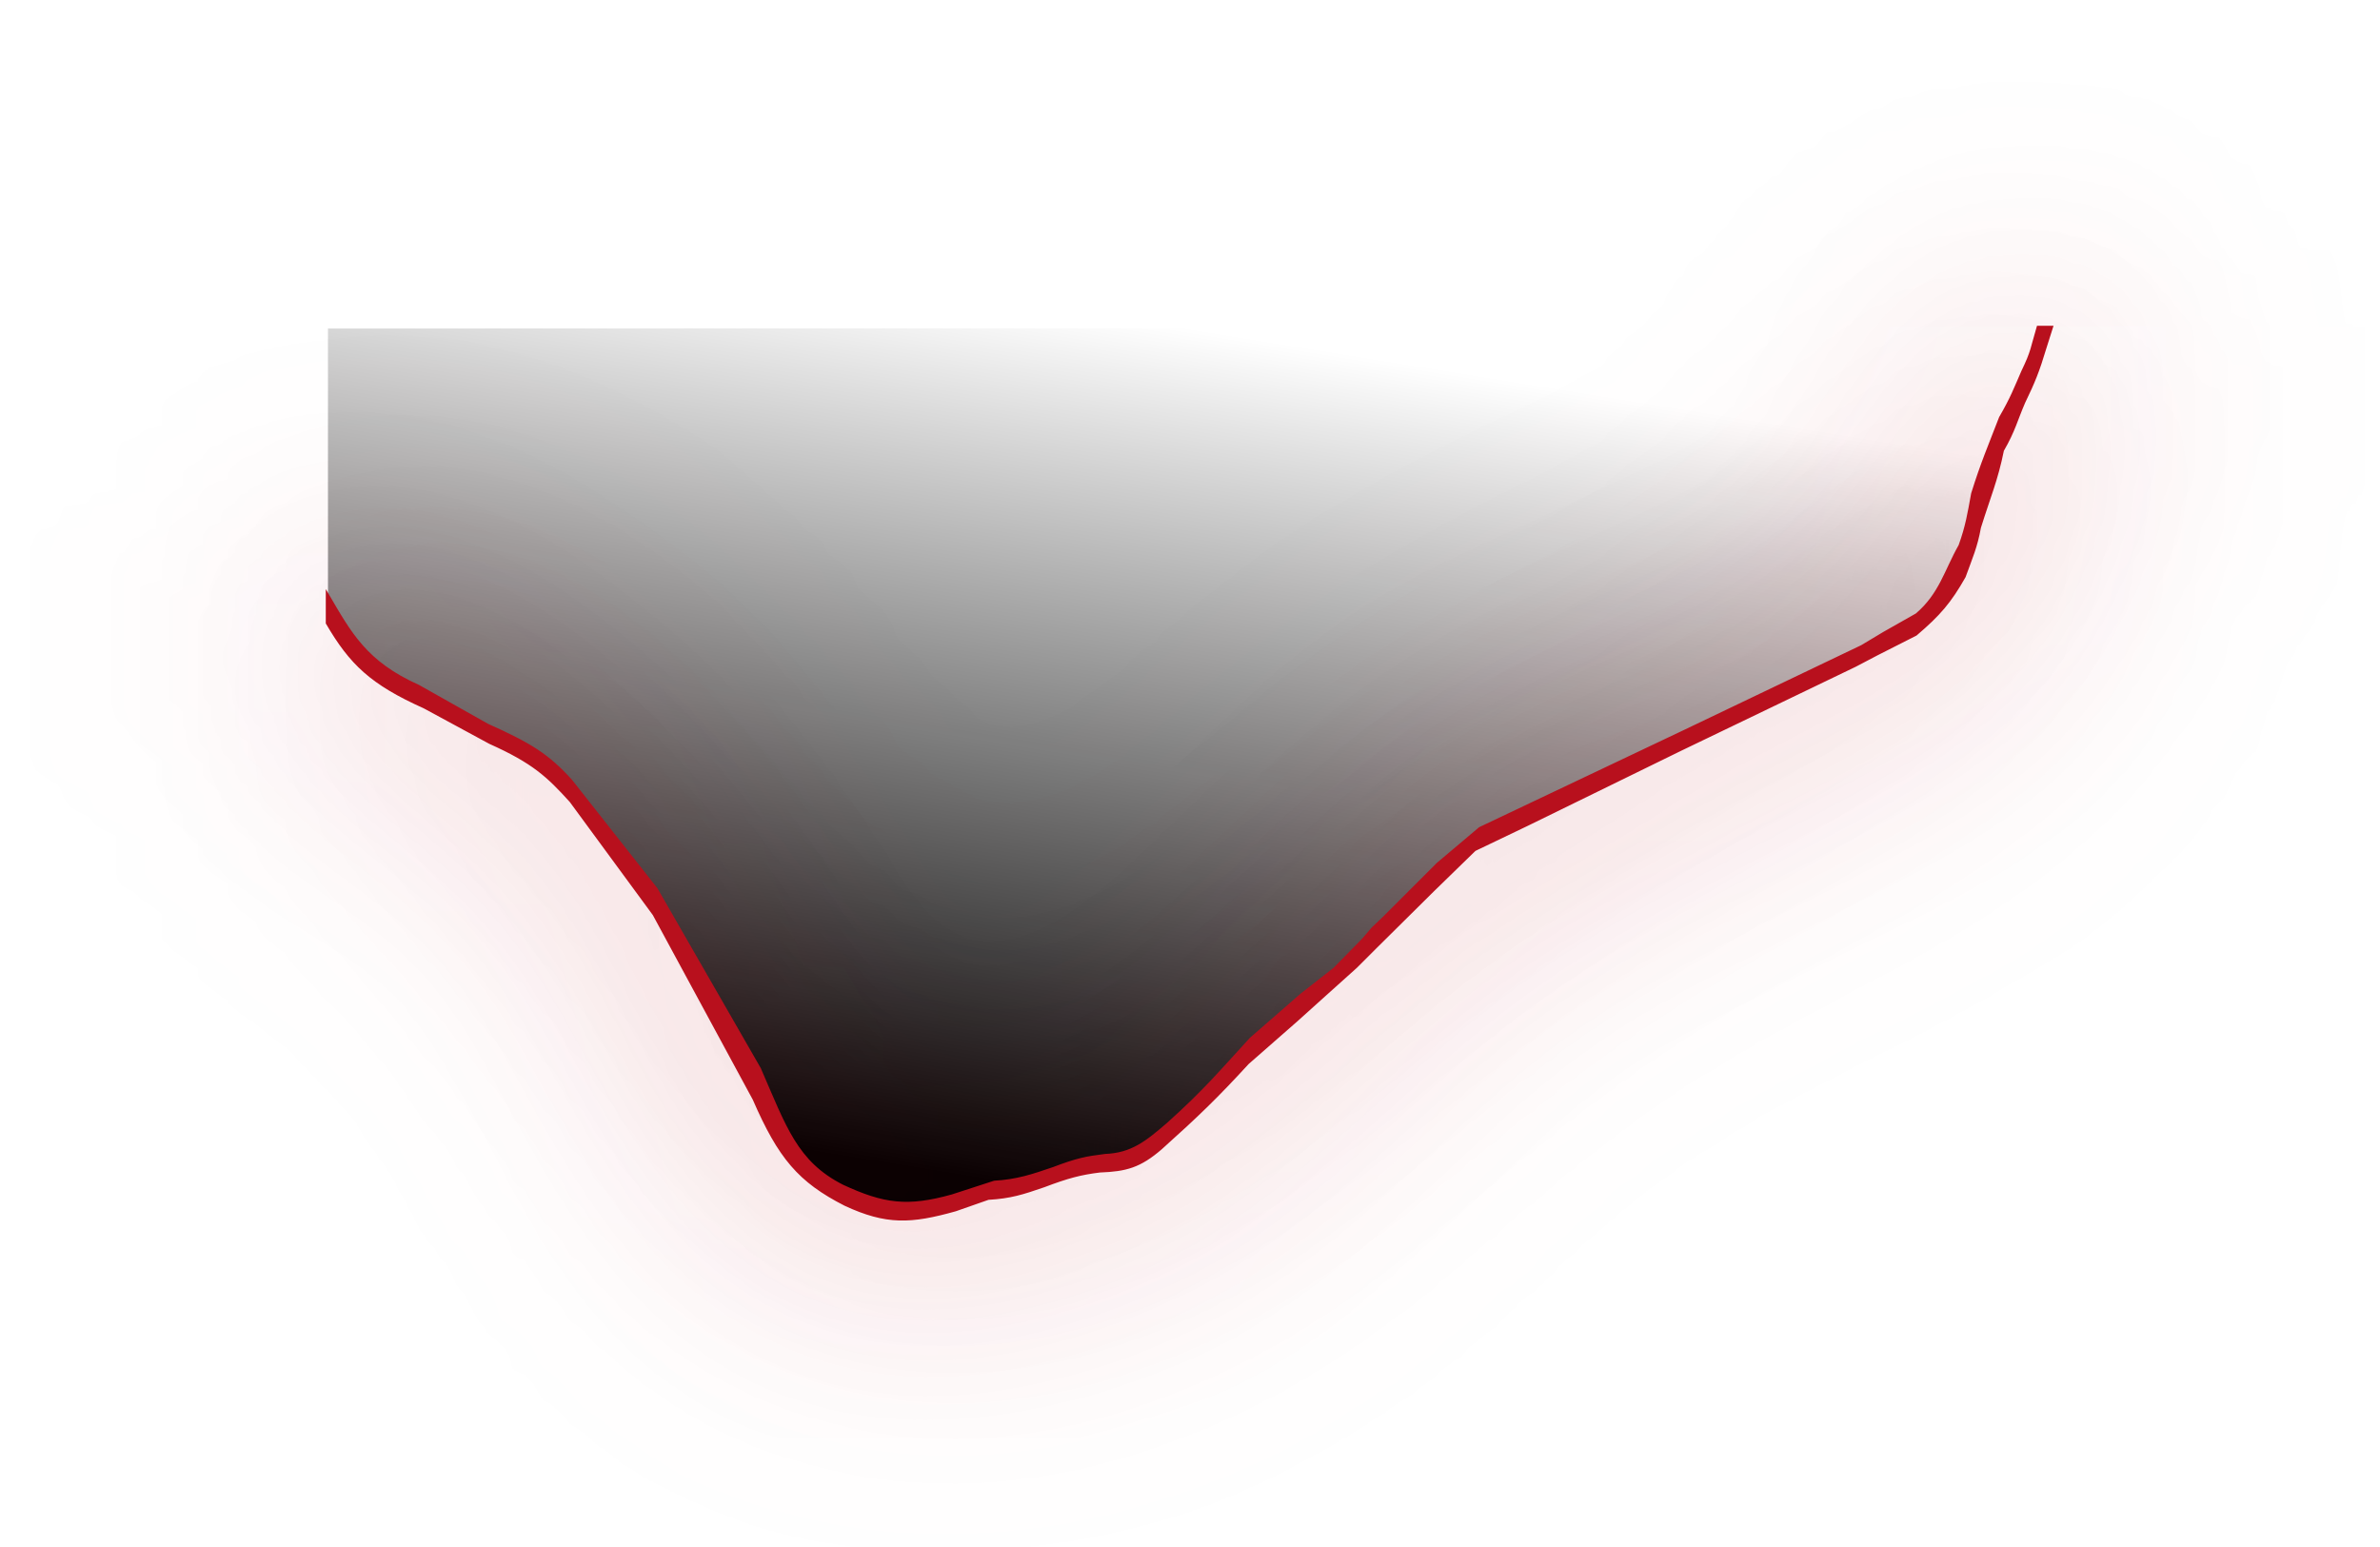
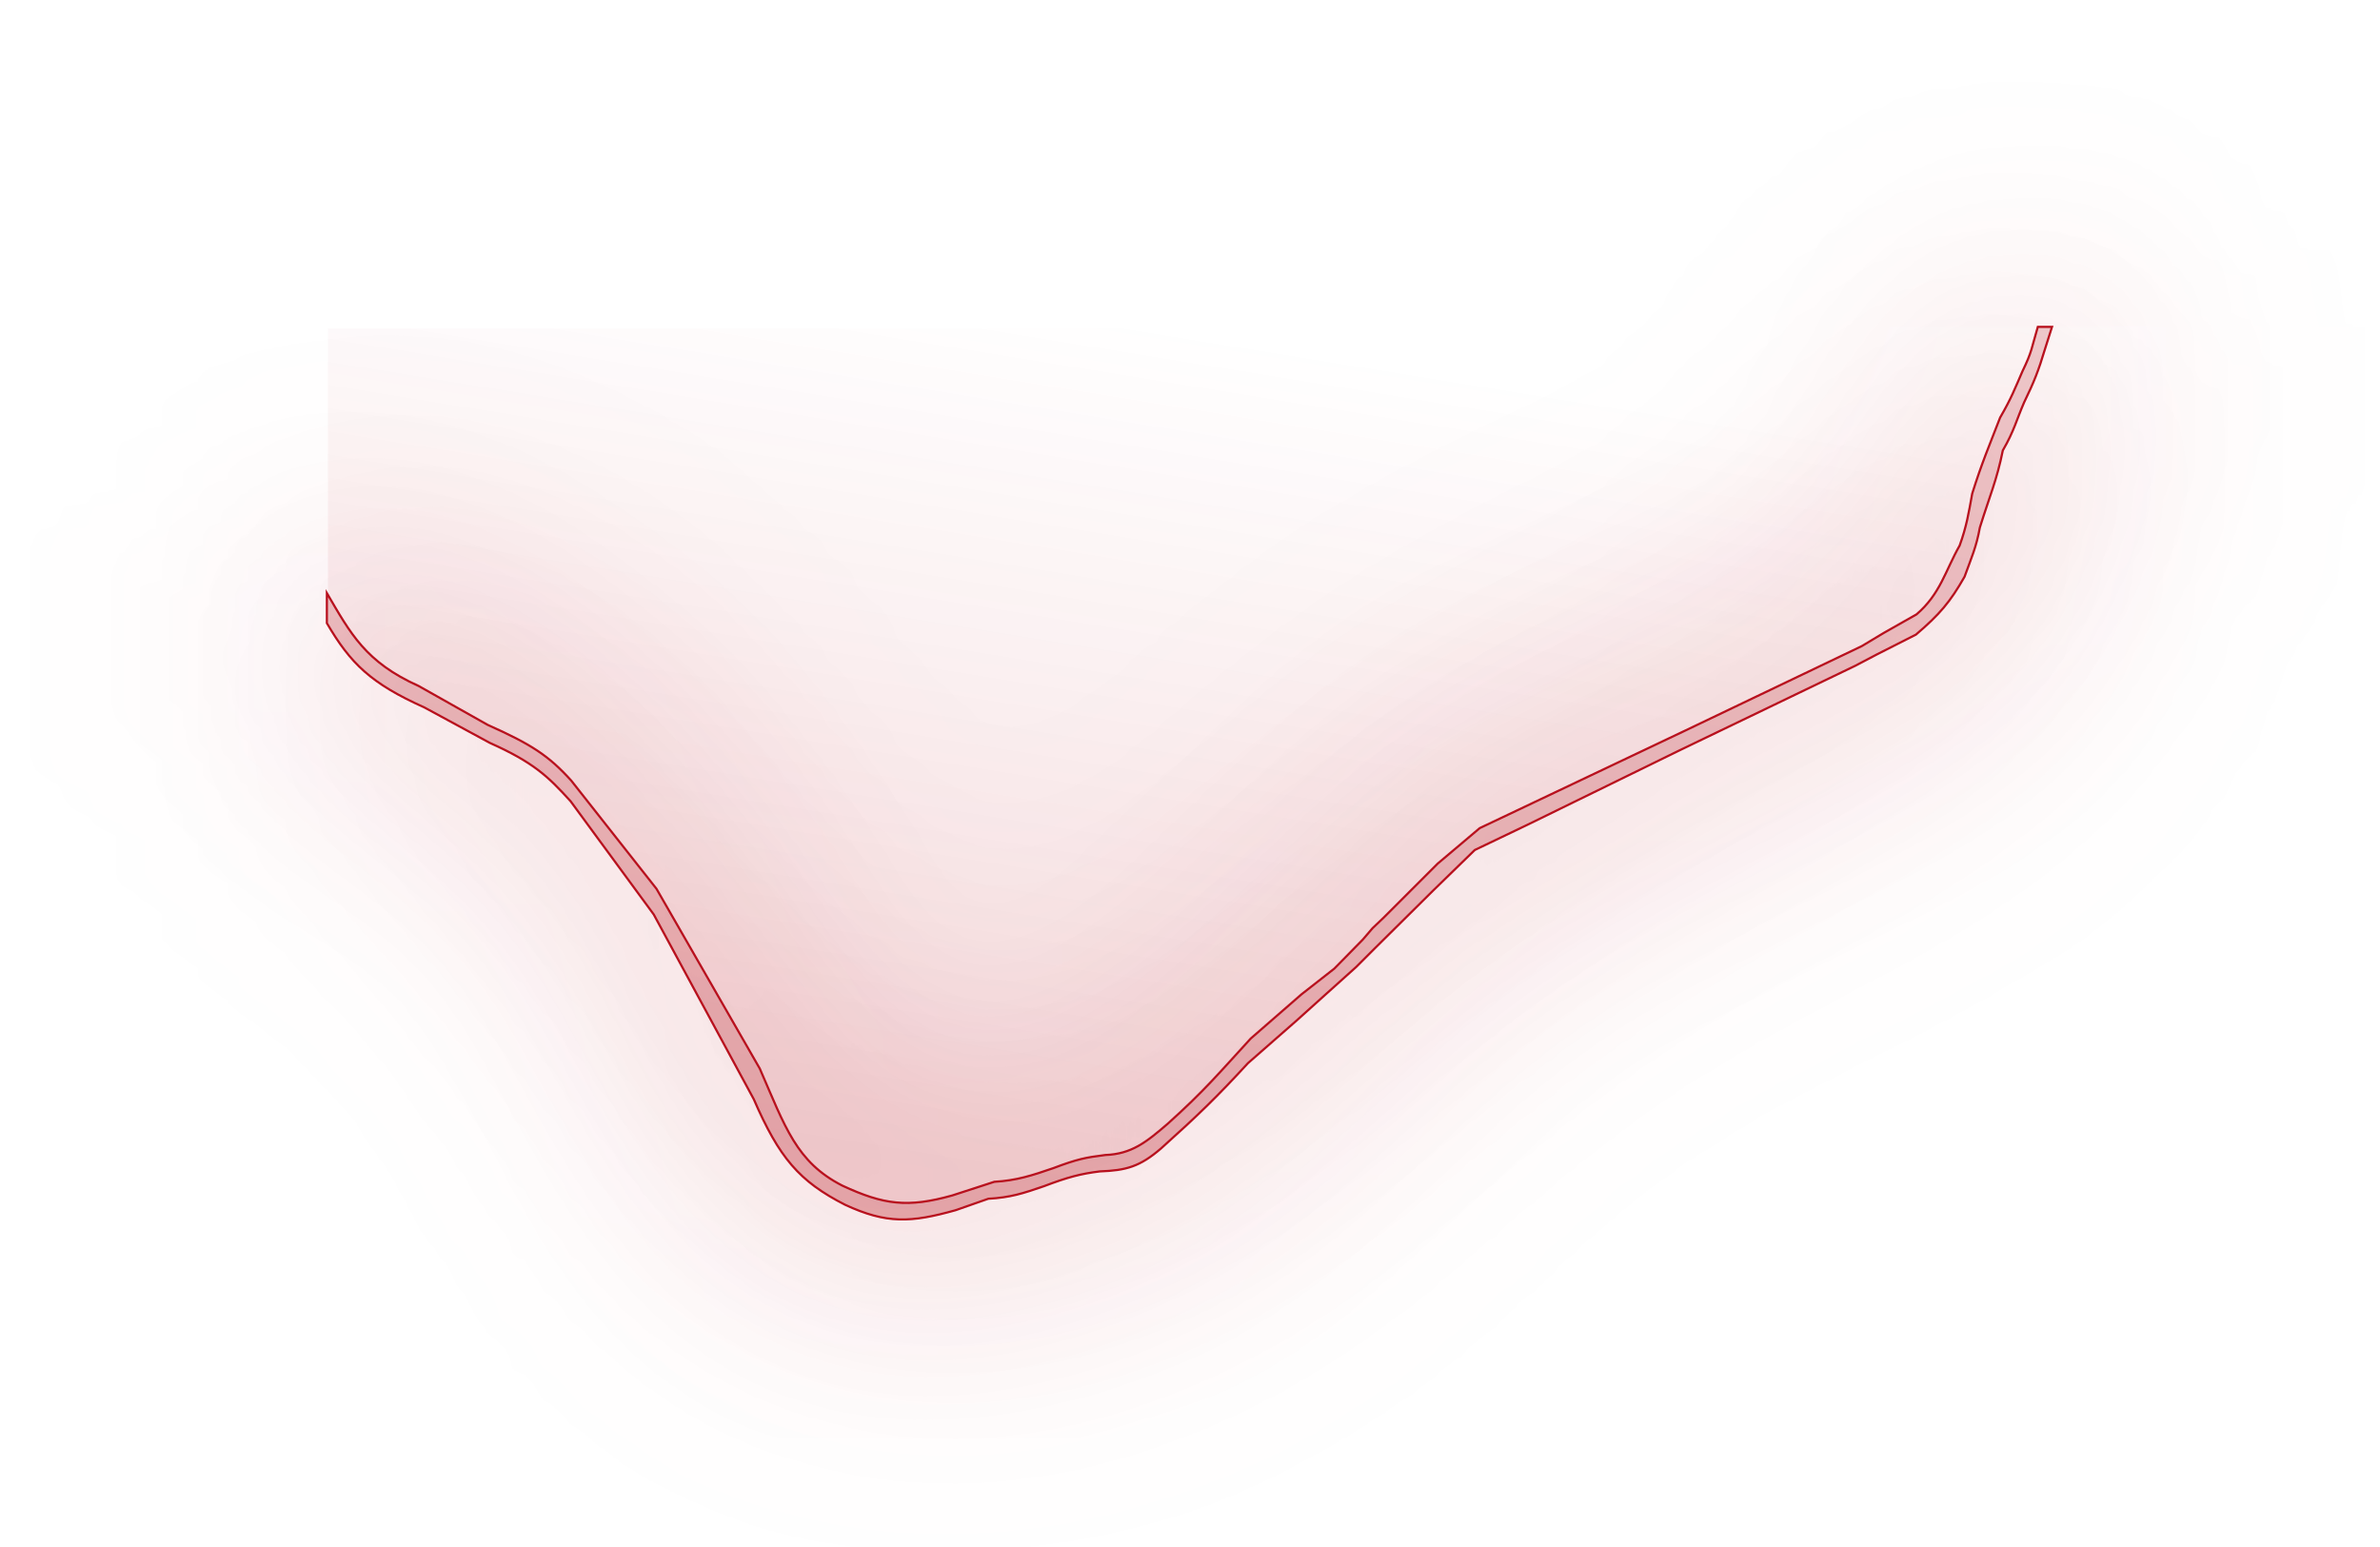
<svg xmlns="http://www.w3.org/2000/svg" preserveAspectRatio="none" overflow="visible" style="display: block;" width="2177" height="1414.43" viewBox="0 0 2177 1414.43" fill="none">
  <g id="Line">
    <g id="Vector 21" filter="url(#filter0_f_0_1094)">
      <path d="M383 627.5C334.404 605.729 321.619 579.978 300 543V570C321.619 606.978 339.904 624.229 388.5 646L448 679.5C487.788 697.307 501.05 709.855 522 733L598 836.5L689.5 1004.5C712.782 1057.96 730.883 1079.52 773 1101C810.924 1118.61 833.272 1117.41 874 1106L904 1095.5C924.386 1094.33 935.473 1091.73 955 1085C976.812 1076.72 988.448 1073.67 1006 1071.5C1030.09 1070.61 1042.67 1067.15 1062 1050.5C1095.94 1020.03 1112.72 1002.81 1141 972L1185.5 933L1211 911L1240.5 884.5L1257.5 866.5L1310.5 814L1349 777.5L1396.5 753.5L1536.5 685L1697 609L1717 598.5L1752.5 580.5C1774.23 562.005 1783.95 550.479 1797 527.5C1803.33 509.965 1806.72 500.104 1810 482C1818.65 454.218 1825.57 438.507 1831 411.5C1841.47 393.435 1844.48 384.09 1851.5 368C1860.41 349.66 1864.66 339.05 1870.5 319.5L1877 300H1864V300.5C1858.16 320.05 1858.91 321.16 1850 339.5C1842.98 355.59 1839.97 363.935 1829.5 382C1819.5 408 1813.65 423.718 1805 451.5C1801.72 469.604 1799.83 481.465 1793.5 499C1780.45 521.979 1774.73 543.505 1753 562L1723 579L1703 591L1541 668.5L1403 734L1353.5 757.5L1315 790L1265.5 839.5L1246.5 859.5L1220.5 886L1189.5 909L1143 949.5C1114.72 980.311 1101.94 997.535 1068 1028C1048.67 1044.65 1035.09 1055.61 1011 1056.5C993.448 1058.67 985.312 1060.22 963.5 1068.5C943.973 1075.23 930.886 1080.83 910.5 1082L872 1094.5C831.272 1105.91 808.424 1102.11 770.5 1084.5C728.383 1063.02 715.782 1031.46 692.5 978L598 813.5L522.5 714C501.55 690.855 485.788 680.807 446 663L383 627.5Z" fill="#B8101D" />
    </g>
-     <path id="Vector 22" d="M388.5 646C339.904 624.229 321.619 606.978 300 570V543V300.5L1864 300H1877L1870.5 319.5C1864.66 339.05 1860.41 349.66 1851.5 368C1844.48 384.09 1841.47 393.435 1831 411.5C1825.57 438.507 1818.65 454.218 1810 482C1806.72 500.104 1803.33 509.965 1797 527.5C1783.95 550.479 1774.23 562.005 1752.5 580.5L1717 598.5L1697 609L1536.5 685L1396.5 753.5L1349 777.5L1310.5 814L1257.5 866.5L1240.5 884.5L1211 911L1185.5 933L1141 972C1112.72 1002.81 1095.94 1020.03 1062 1050.5C1042.67 1067.15 1030.09 1070.61 1006 1071.5C988.448 1073.67 976.812 1076.72 955 1085C935.473 1091.73 924.386 1094.33 904 1095.5L874 1106C833.272 1117.41 810.924 1118.61 773 1101C730.883 1079.52 712.782 1057.96 689.5 1004.5L598 836.5L522 733C501.05 709.855 487.788 697.307 448 679.5L388.5 646Z" fill="url(#paint0_linear_0_1094)" fillOpacity="0.15" />
+     <path id="Vector 22" d="M388.5 646C339.904 624.229 321.619 606.978 300 570V543V300.5L1864 300H1877L1870.5 319.5C1864.66 339.05 1860.41 349.66 1851.5 368C1844.48 384.09 1841.47 393.435 1831 411.5C1825.57 438.507 1818.65 454.218 1810 482C1806.72 500.104 1803.33 509.965 1797 527.5C1783.95 550.479 1774.23 562.005 1752.5 580.5L1717 598.5L1697 609L1536.5 685L1396.5 753.5L1349 777.5L1310.5 814L1257.5 866.5L1240.5 884.5L1211 911L1185.5 933L1141 972C1112.72 1002.81 1095.94 1020.03 1062 1050.5C1042.67 1067.15 1030.09 1070.61 1006 1071.5C988.448 1073.67 976.812 1076.72 955 1085C935.473 1091.73 924.386 1094.33 904 1095.5L874 1106C833.272 1117.41 810.924 1118.61 773 1101C730.883 1079.52 712.782 1057.96 689.5 1004.5L598 836.5L522 733C501.05 709.855 487.788 697.307 448 679.5L388.5 646Z" fill="url(#paint0_linear_0_1094)" fill-opacity="0.15" />
    <g id="Vector 23" filter="url(#filter1_f_0_1094)">
      <path d="M383 627.5C334.404 605.729 320.619 579.478 299 542.5V570C320.619 606.978 339.404 625.229 388 647L448 679.5C487.788 697.307 501.05 709.855 522 733L598 836.5L689.5 1005.5C712.782 1058.96 730.883 1080.52 773 1102C810.924 1119.61 833.272 1118.41 874 1107L904 1096.5C924.386 1095.33 935.473 1091.73 955 1085C976.812 1076.72 988.448 1073.67 1006 1071.5C1030.09 1070.61 1042.67 1067.15 1062 1050.5C1095.94 1020.03 1113.22 1003.31 1141.5 972.5L1186 933.5L1211 911L1240.5 884.5L1258 867L1311 814.5L1349 777.5L1397 754.5L1537 686L1697 609L1717 598.5L1752.5 580.5C1774.23 562.005 1783.95 550.479 1797 527.5C1803.33 509.965 1807.72 500.604 1811 482.5C1819.65 454.718 1826.57 439.007 1832 412C1842.47 393.935 1844.48 384.09 1851.5 368C1860.41 349.66 1864.66 339.05 1870.5 319.5L1877 299H1864C1858.16 318.55 1858.91 321.16 1850 339.5C1842.98 355.59 1839.97 363.935 1829.5 382C1819.5 408 1812.65 423.718 1804 451.5C1800.72 469.604 1798.83 481.465 1792.5 499C1779.45 521.979 1774.73 543.505 1753 562L1723 579L1703 591L1541 668.5L1403 734L1353.5 757.5L1315 790L1265.5 839.5L1255.5 849L1246.5 859.5L1220.5 886L1190.5 909.5L1144 950C1115.72 980.811 1101.94 997.535 1068 1028C1048.67 1044.65 1035.09 1055.61 1011 1056.5C993.448 1058.67 985.312 1060.22 963.5 1068.5C943.973 1075.23 929.886 1079.83 909.5 1081L871 1093.5C830.272 1104.91 808.424 1102.11 770.5 1084.5C728.383 1063.02 718.282 1030.96 695 977.5L600.5 813L522.5 714C501.55 690.855 485.788 680.807 446 663L383 627.5Z" fill="#B8101D" />
    </g>
-     <path id="Vector 20" d="M383 627.5C334.404 605.729 320.619 579.478 299 542.5V570C320.619 606.978 339.404 625.229 388 647L448 679.5C487.788 697.307 501.05 709.855 522 733L598 836.5L689.5 1005.5C712.782 1058.96 730.883 1080.52 773 1102C810.924 1119.61 833.272 1118.41 874 1107L904 1096.5C924.386 1095.33 935.473 1091.73 955 1085C976.812 1076.72 988.448 1073.67 1006 1071.5C1030.09 1070.61 1042.67 1067.15 1062 1050.5C1095.94 1020.03 1113.22 1003.31 1141.5 972.5L1186 933.5L1211 911L1240.5 884.5L1258 867L1311 814.5L1349 777.5L1397 754.5L1537 686L1697 609L1717 598.5L1752.5 580.5C1774.23 562.005 1783.95 550.479 1797 527.5C1803.33 509.965 1807.72 500.604 1811 482.5C1819.65 454.718 1826.57 439.007 1832 412C1842.47 393.935 1844.48 384.09 1851.5 368C1860.41 349.66 1864.66 339.05 1870.5 319.5L1877 299H1864C1858.16 318.55 1858.91 321.16 1850 339.5C1842.98 355.59 1839.97 363.935 1829.5 382C1819.5 408 1812.65 423.718 1804 451.5C1800.72 469.604 1798.83 481.465 1792.5 499C1779.45 521.979 1774.73 543.505 1753 562L1723 579L1703 591L1541 668.5L1403 734L1353.5 757.5L1315 790L1265.5 839.5L1255.5 849L1246.5 859.5L1220.5 886L1190.5 909.5L1144 950C1115.72 980.811 1101.94 997.535 1068 1028C1048.67 1044.65 1035.09 1055.61 1011 1056.5C993.448 1058.67 985.312 1060.22 963.5 1068.5C943.973 1075.23 929.886 1079.83 909.5 1081L871 1093.5C830.272 1104.91 808.424 1102.11 770.5 1084.5C728.383 1063.02 718.282 1030.96 695 977.5L600.5 813L522.5 714C501.55 690.855 485.788 680.807 446 663L383 627.5Z" fill="#B8101D" fillOpacity="0.2" stroke-width="2" stroke="#B8101D" />
+     <path id="Vector 20" d="M383 627.5C334.404 605.729 320.619 579.478 299 542.5V570C320.619 606.978 339.404 625.229 388 647L448 679.5C487.788 697.307 501.05 709.855 522 733L598 836.5L689.5 1005.5C712.782 1058.96 730.883 1080.52 773 1102C810.924 1119.61 833.272 1118.41 874 1107L904 1096.5C924.386 1095.33 935.473 1091.73 955 1085C976.812 1076.72 988.448 1073.67 1006 1071.5C1030.09 1070.61 1042.67 1067.15 1062 1050.5C1095.94 1020.03 1113.22 1003.31 1141.5 972.5L1186 933.5L1211 911L1240.5 884.5L1258 867L1311 814.5L1349 777.5L1397 754.5L1537 686L1697 609L1717 598.5L1752.5 580.5C1774.23 562.005 1783.95 550.479 1797 527.5C1803.33 509.965 1807.72 500.604 1811 482.5C1819.65 454.718 1826.57 439.007 1832 412C1842.47 393.935 1844.48 384.09 1851.5 368C1860.41 349.66 1864.66 339.05 1870.5 319.5L1877 299H1864C1858.16 318.55 1858.91 321.16 1850 339.5C1842.98 355.59 1839.97 363.935 1829.5 382C1819.5 408 1812.65 423.718 1804 451.5C1800.72 469.604 1798.83 481.465 1792.5 499C1779.45 521.979 1774.73 543.505 1753 562L1723 579L1703 591L1541 668.5L1403 734L1353.5 757.5L1315 790L1265.5 839.5L1255.5 849L1246.5 859.5L1220.5 886L1190.5 909.5L1144 950C1115.72 980.811 1101.94 997.535 1068 1028C1048.67 1044.65 1035.09 1055.61 1011 1056.5C993.448 1058.67 985.312 1060.22 963.5 1068.5C943.973 1075.23 929.886 1079.83 909.5 1081L871 1093.5C830.272 1104.91 808.424 1102.11 770.5 1084.5C728.383 1063.02 718.282 1030.96 695 977.5L600.5 813L522.5 714C501.55 690.855 485.788 680.807 446 663L383 627.5Z" fill="#B8101D" fill-opacity="0.2" stroke-width="2" stroke="#B8101D" />
  </g>
  <defs>
    <filter id="filter0_f_0_1094" x="0" y="0" width="2177" height="1414.43" filterUnits="userSpaceOnUse" color-interpolation-filters="sRGB">
      <feFlood flood-opacity="0" result="BackgroundImageFix" />
      <feBlend mode="normal" in="SourceGraphic" in2="BackgroundImageFix" result="shape" />
      <feGaussianBlur stdDeviation="150" result="effect1_foregroundBlur_0_1094" />
    </filter>
    <filter id="filter1_f_0_1094" x="99" y="99" width="1978" height="1216.43" filterUnits="userSpaceOnUse" color-interpolation-filters="sRGB">
      <feFlood flood-opacity="0" result="BackgroundImageFix" />
      <feBlend mode="normal" in="SourceGraphic" in2="BackgroundImageFix" result="shape" />
      <feGaussianBlur stdDeviation="100" result="effect1_foregroundBlur_0_1094" />
    </filter>
    <linearGradient id="paint0_linear_0_1094" x1="1088.5" y1="300" x2="960.5" y2="1089" gradientUnits="userSpaceOnUse">
-       <stop stopColor="#B8101D" stop-opacity="0" />
-       <stop offset="1" stopColor="#B8101D" />
+       <stop stop-color="#B8101D" stop-opacity="0" />
+       <stop offset="1" stop-color="#B8101D" />
    </linearGradient>
  </defs>
</svg>
